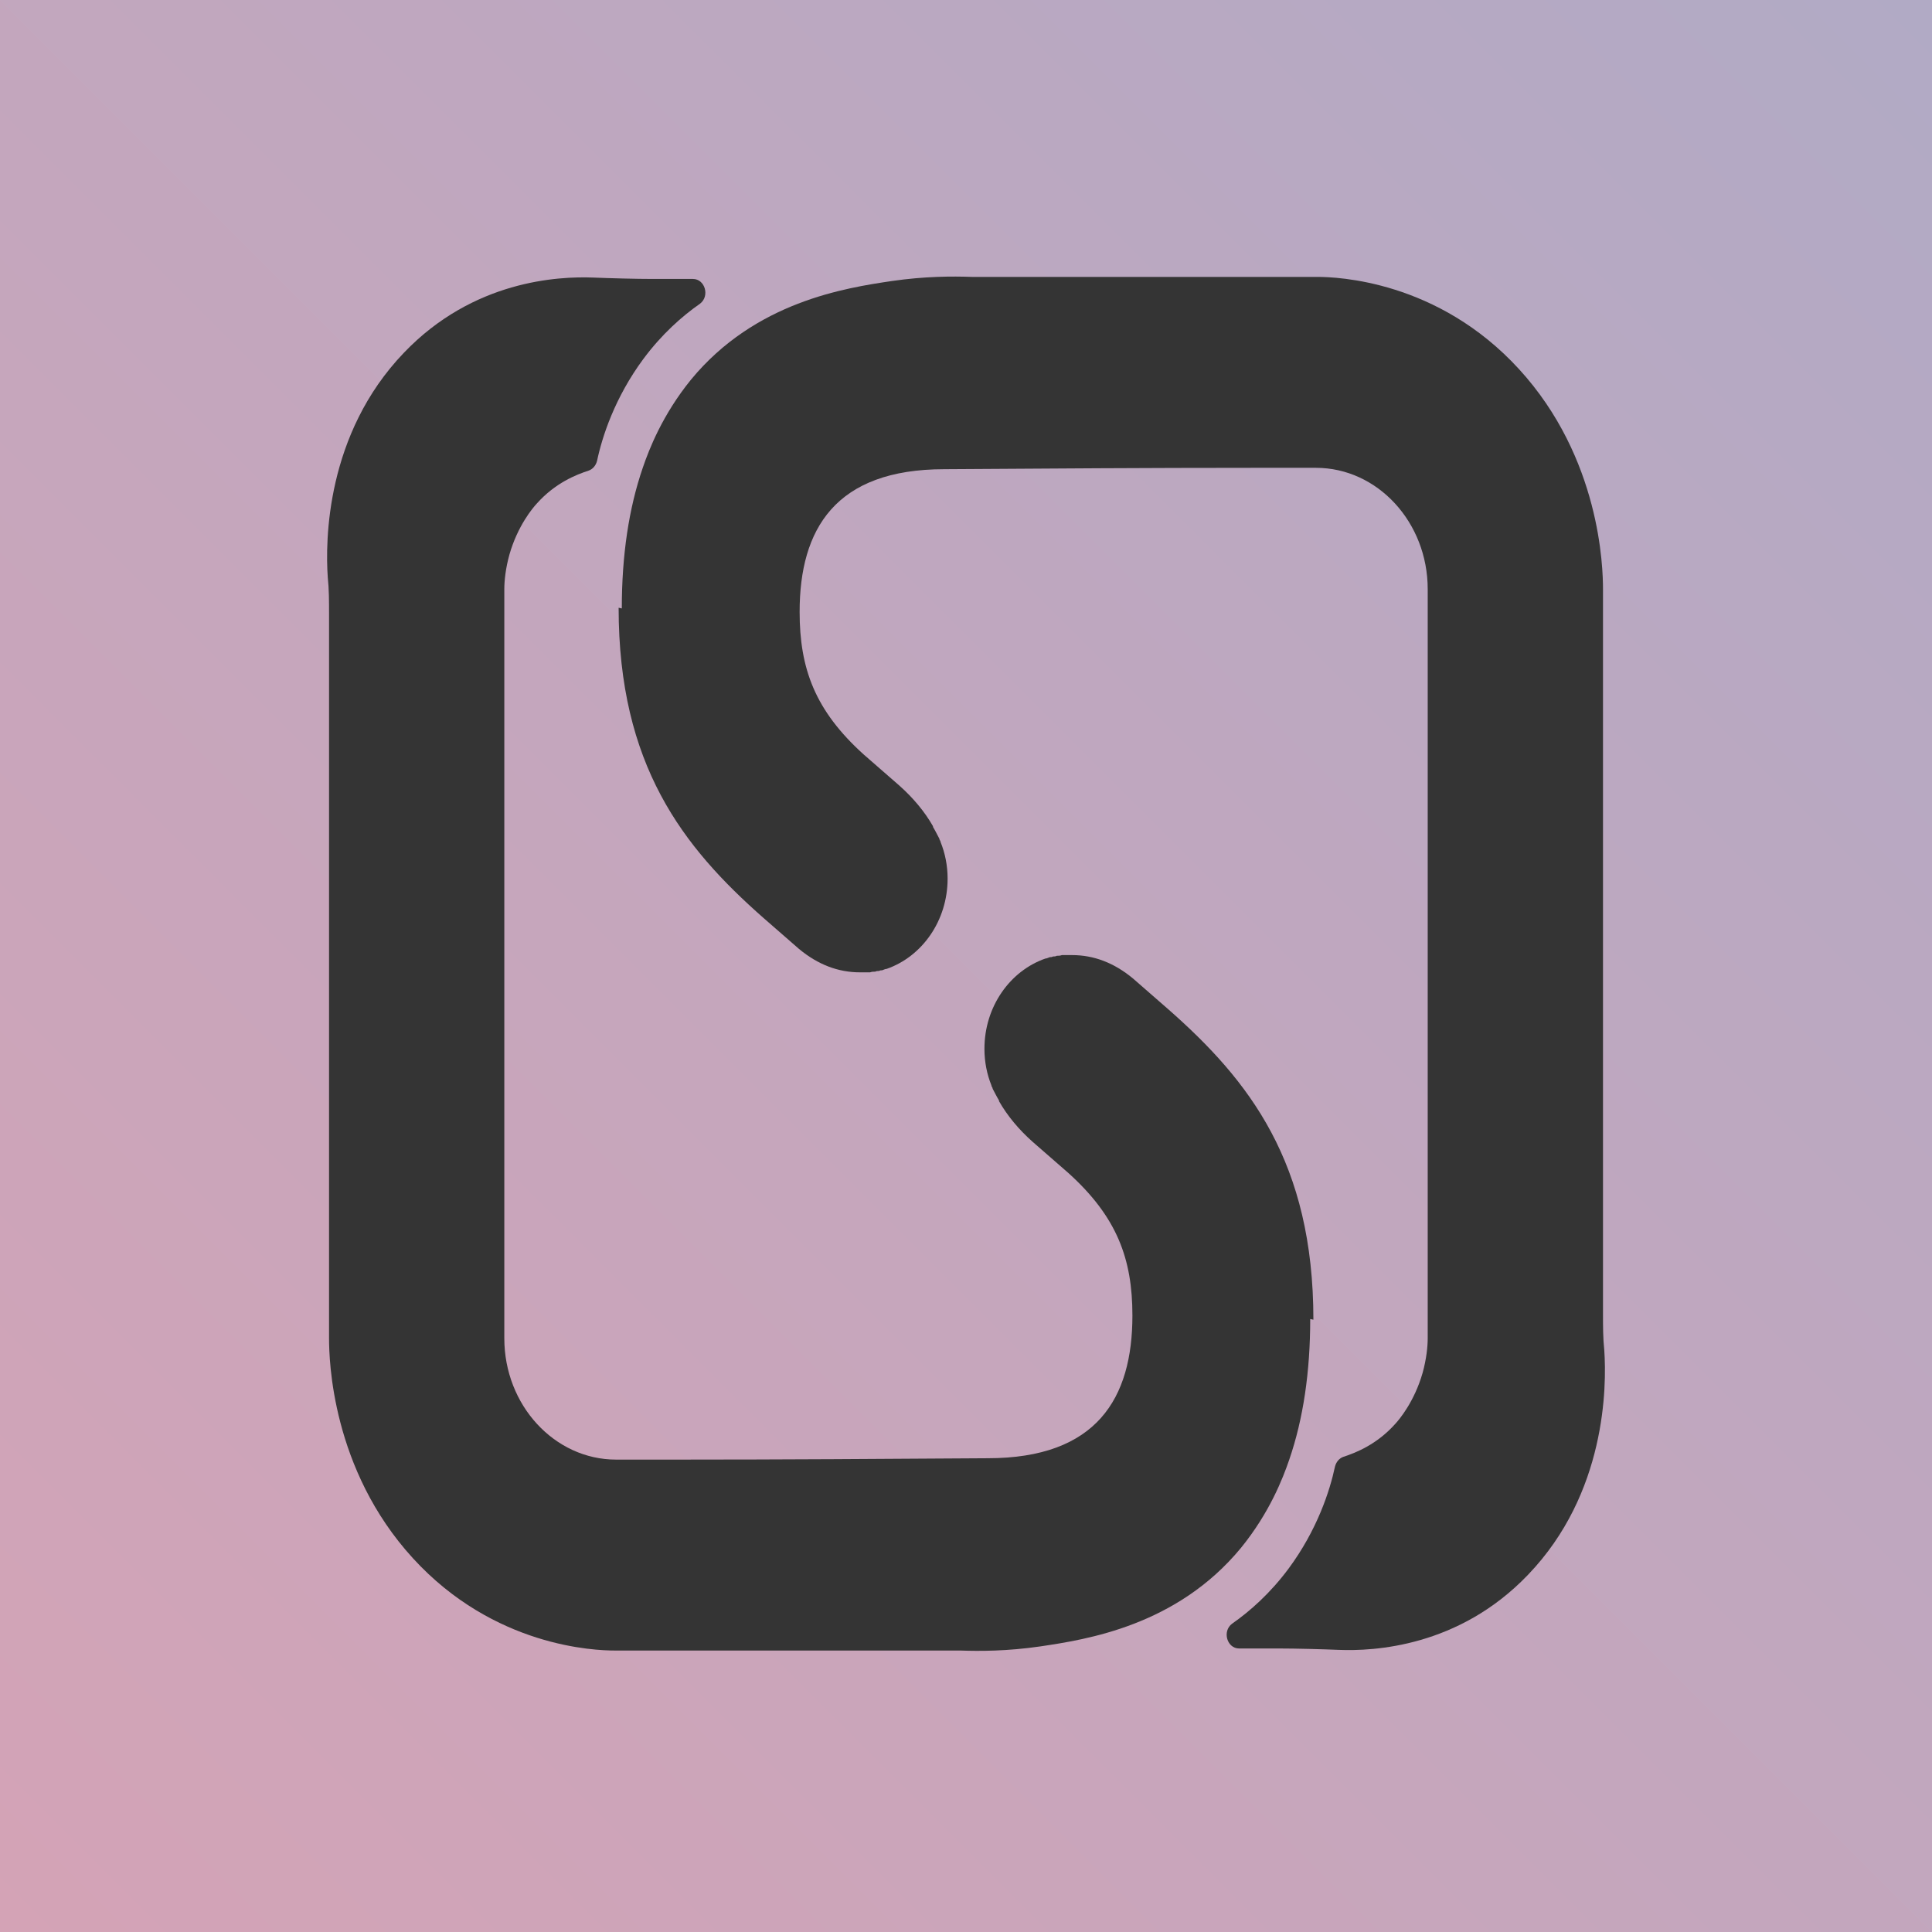
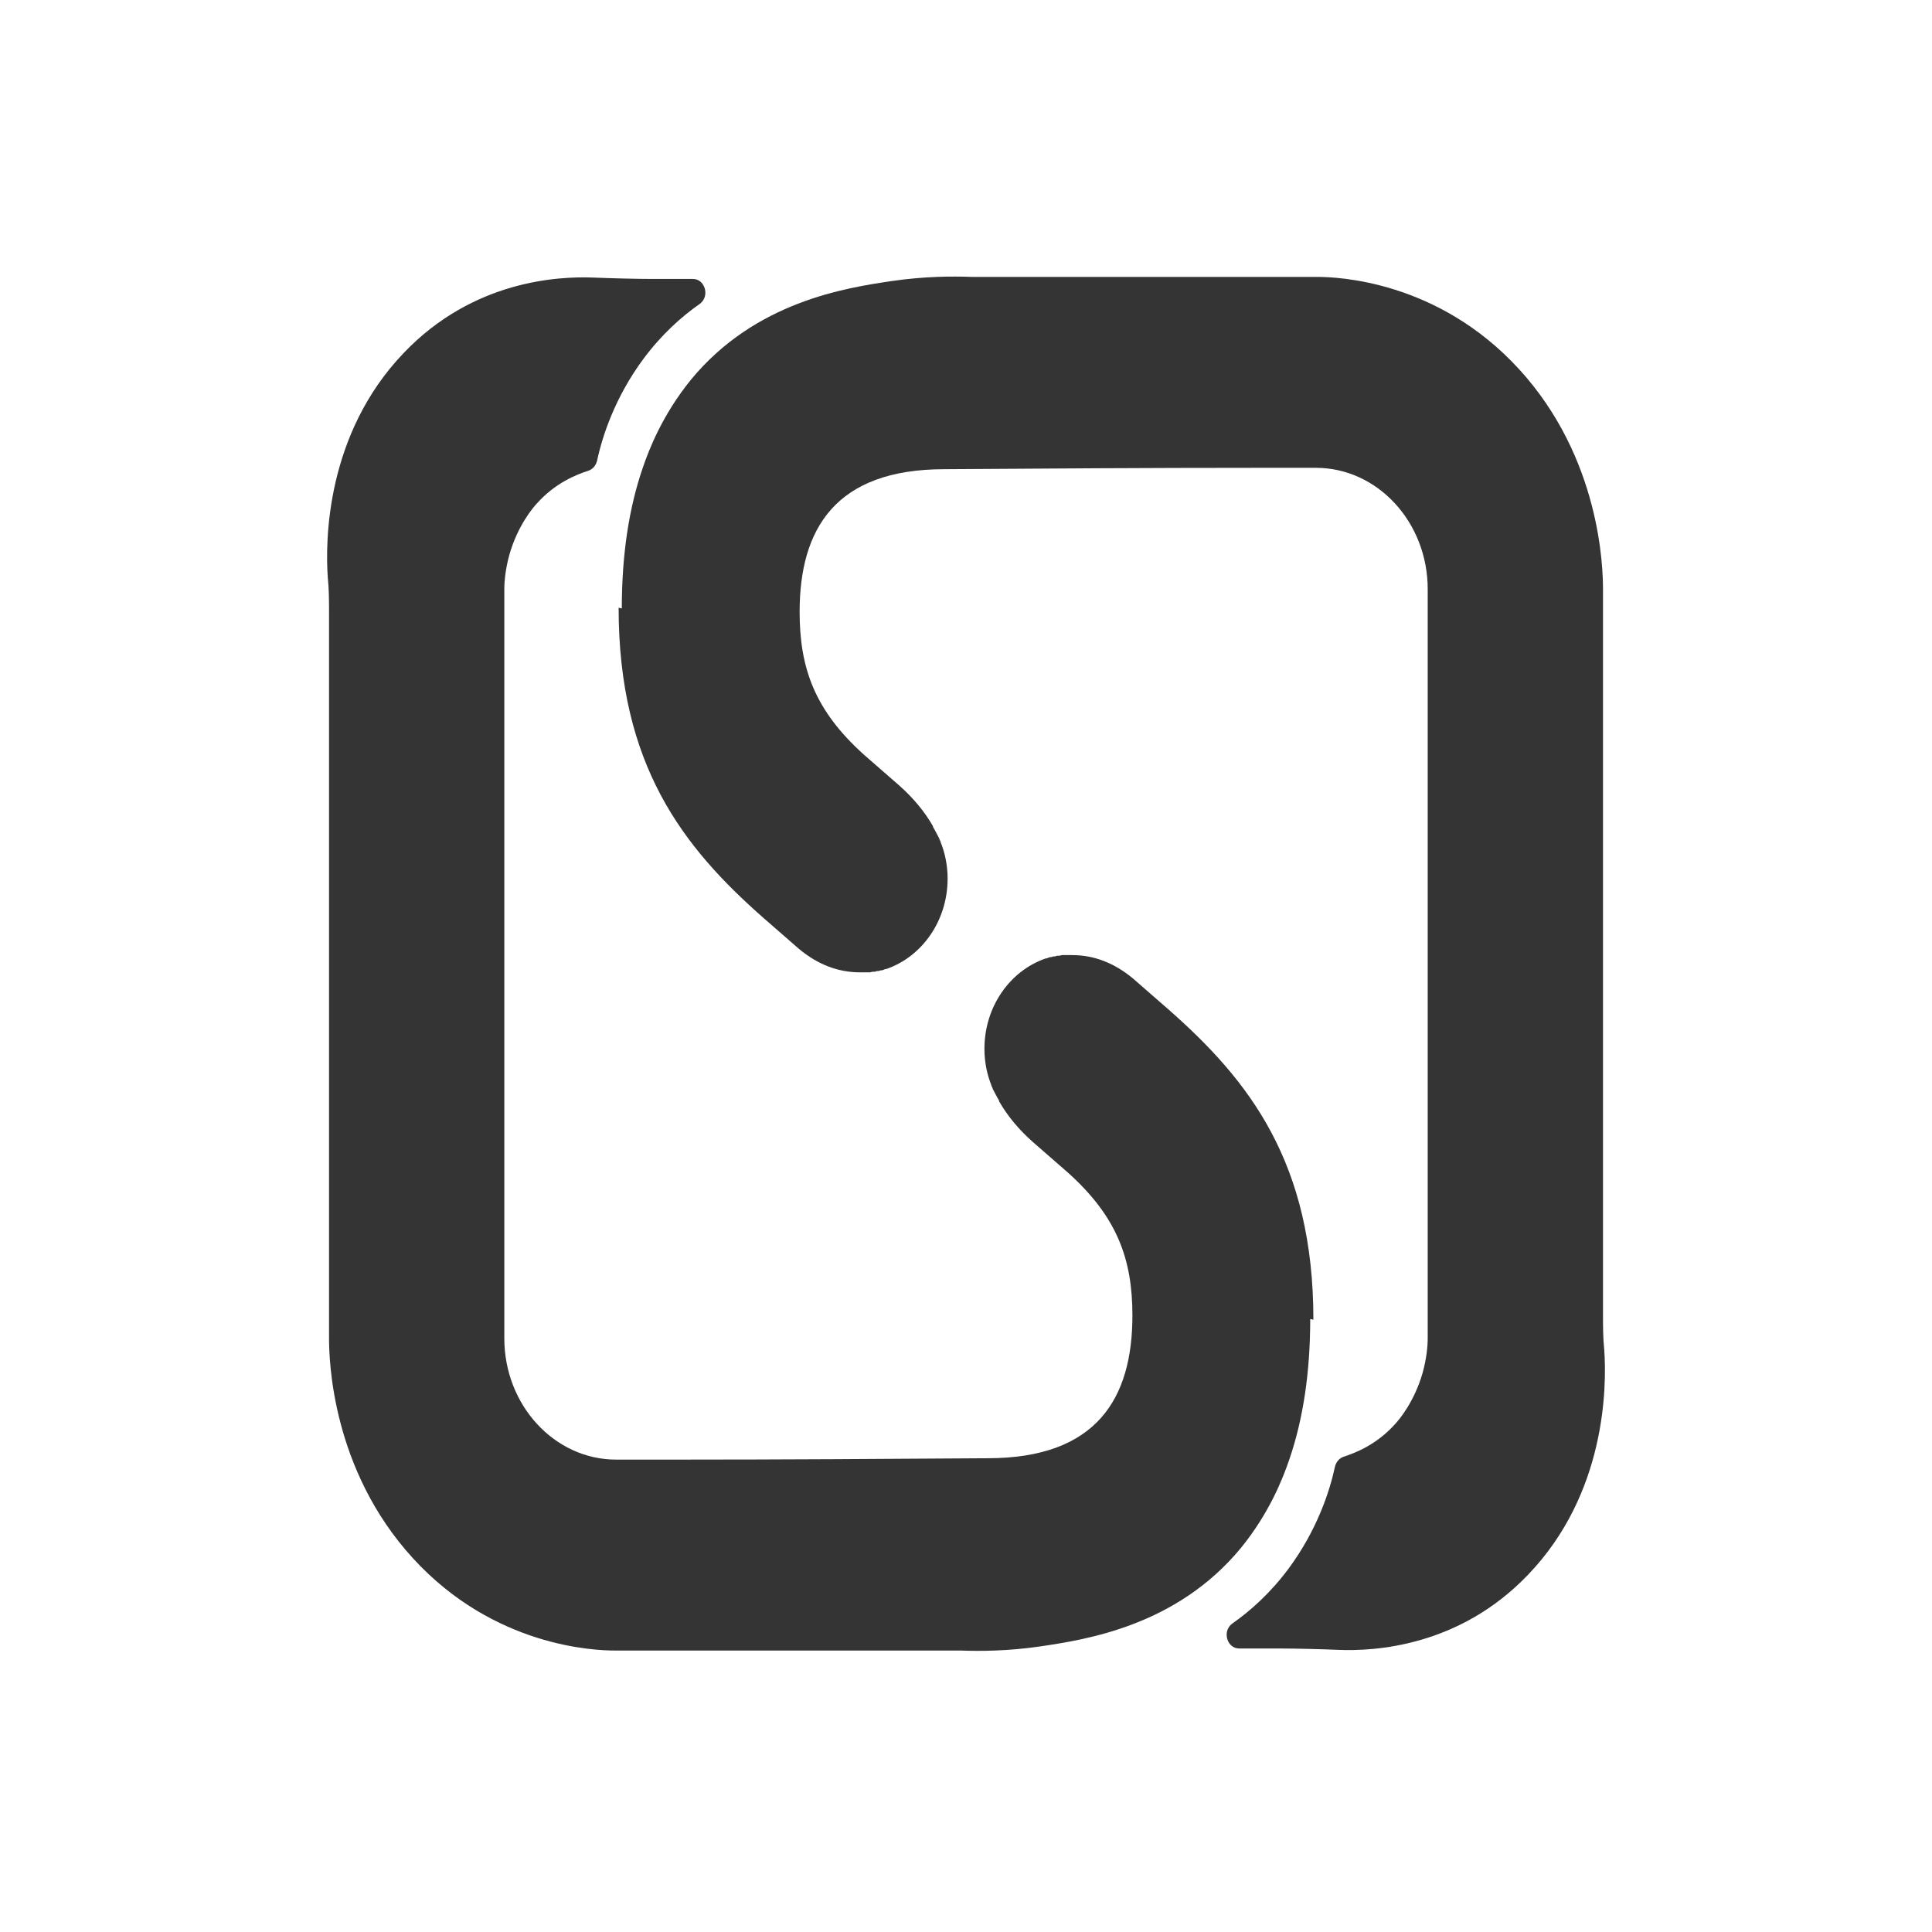
- <svg xmlns="http://www.w3.org/2000/svg" width="96" height="96" viewBox="0 0 96 96" fill="none">
-   <g clip-path="url(#clip0_1329_13773)">
+ <svg xmlns="http://www.w3.org/2000/svg" width="96" height="96" viewBox="0 0 96 96" fill="none" version="1.2" baseProfile="tiny-ps">
+   <g>
    <rect width="96" height="96" fill="white" />
    <rect width="96" height="96" fill="url(#paint0_linear_1329_13773)" />
    <path d="M65.104 65.541C65.104 68.178 64.757 70.507 64.063 72.527C63.747 73.452 63.085 75.165 61.665 76.911C58.478 80.781 53.996 81.466 51.693 81.809C50.052 82.048 48.664 82.048 47.717 82.014C42.005 82.014 36.262 82.014 30.55 82.014C29.572 82.014 24.554 81.843 20.515 77.425C16.476 73.007 16.35 67.561 16.35 66.5V30.505C16.35 29.889 16.35 29.273 16.287 28.69C16.16 26.875 16.192 21.567 20.073 17.525C23.513 13.929 27.742 13.724 29.477 13.792C30.298 13.826 31.623 13.861 32.443 13.861H34.432C35.031 13.861 35.284 14.717 34.779 15.094C33.895 15.71 32.885 16.601 31.97 17.834C30.55 19.751 29.919 21.703 29.667 22.902C29.604 23.142 29.446 23.313 29.256 23.382C28.625 23.587 27.584 23.998 26.669 25.026C26.479 25.231 25.722 26.122 25.312 27.56C25.122 28.245 25.059 28.861 25.059 29.273V66.5C25.059 69.822 27.552 72.527 30.613 72.527H33.769C38.881 72.527 43.962 72.493 49.074 72.459C54.502 72.459 56.269 69.479 56.269 65.37C56.269 62.561 55.511 60.472 53.081 58.28L51.314 56.739C50.62 56.123 50.052 55.438 49.642 54.719C49.642 54.719 49.642 54.719 49.642 54.684C49.516 54.479 49.421 54.273 49.326 54.102C49.326 54.034 49.263 53.999 49.263 53.931C49.042 53.383 48.916 52.767 48.916 52.116C48.916 50.026 50.178 48.246 51.945 47.629C52.008 47.629 52.072 47.595 52.166 47.561C52.23 47.561 52.261 47.561 52.324 47.527C52.387 47.527 52.45 47.527 52.513 47.492C52.608 47.492 52.671 47.492 52.766 47.458C52.86 47.458 52.923 47.458 53.018 47.458C53.081 47.458 53.176 47.458 53.239 47.458H53.271C54.343 47.458 55.353 47.835 56.3 48.622L58.067 50.164C62.075 53.691 65.262 57.766 65.262 65.575L65.104 65.541Z" fill="#343434" />
    <path d="M30.897 30.233C30.897 27.595 31.244 25.267 31.938 23.246C32.254 22.321 32.917 20.609 34.337 18.862C37.524 14.992 42.005 14.307 44.308 13.965C45.95 13.725 47.338 13.725 48.285 13.759C53.996 13.759 59.74 13.759 65.451 13.759C66.43 13.759 71.447 13.931 75.486 18.349C79.525 22.766 79.652 28.212 79.652 29.274V65.268C79.652 65.884 79.652 66.501 79.715 67.083C79.841 68.898 79.809 74.207 75.928 78.248C72.489 81.844 68.26 82.05 66.524 81.981C65.704 81.947 64.378 81.912 63.558 81.912H61.57C60.97 81.912 60.718 81.056 61.222 80.68C62.106 80.063 63.116 79.173 64.031 77.94C65.451 76.022 66.082 74.07 66.335 72.871C66.398 72.631 66.556 72.46 66.745 72.391C67.376 72.186 68.417 71.775 69.333 70.748C69.522 70.542 70.279 69.652 70.69 68.213C70.879 67.528 70.942 66.912 70.942 66.501V29.274C70.942 25.951 68.449 23.246 65.388 23.246H62.232C57.121 23.246 52.04 23.28 46.928 23.314C41.5 23.314 39.733 26.294 39.733 30.404C39.733 33.212 40.49 35.301 42.92 37.493L44.687 39.034C45.381 39.651 45.95 40.336 46.36 41.055C46.36 41.055 46.36 41.055 46.36 41.089C46.486 41.295 46.58 41.5 46.675 41.671C46.675 41.74 46.738 41.774 46.738 41.843C46.959 42.39 47.086 43.007 47.086 43.658C47.086 45.747 45.823 47.528 44.056 48.144C43.993 48.144 43.93 48.178 43.835 48.213C43.772 48.213 43.741 48.213 43.678 48.247C43.614 48.247 43.551 48.247 43.488 48.281C43.393 48.281 43.33 48.281 43.236 48.315C43.141 48.315 43.078 48.315 42.983 48.315C42.92 48.315 42.825 48.315 42.762 48.315H42.731C41.658 48.315 40.648 47.938 39.701 47.151L37.934 45.61C33.926 42.082 30.739 38.007 30.739 30.198L30.897 30.233Z" fill="#343434" />
  </g>
  <defs>
-     <linearGradient id="paint0_linear_1329_13773" x1="96" y1="0" x2="0" y2="96" gradientUnits="userSpaceOnUse">
-       <stop stop-color="#B1AAC5" />
-       <stop offset="1" stop-color="#D4A3B6" />
-     </linearGradient>
-     <clipPath id="clip0_1329_13773">
-       <rect width="96" height="96" fill="white" />
-     </clipPath>
+     <linearGradient id="paint0_linear_1329_13773" x1="96" y1="0" x2="0" y2="96" gradientUnits="userSpaceOnUse" />
  </defs>
</svg>
